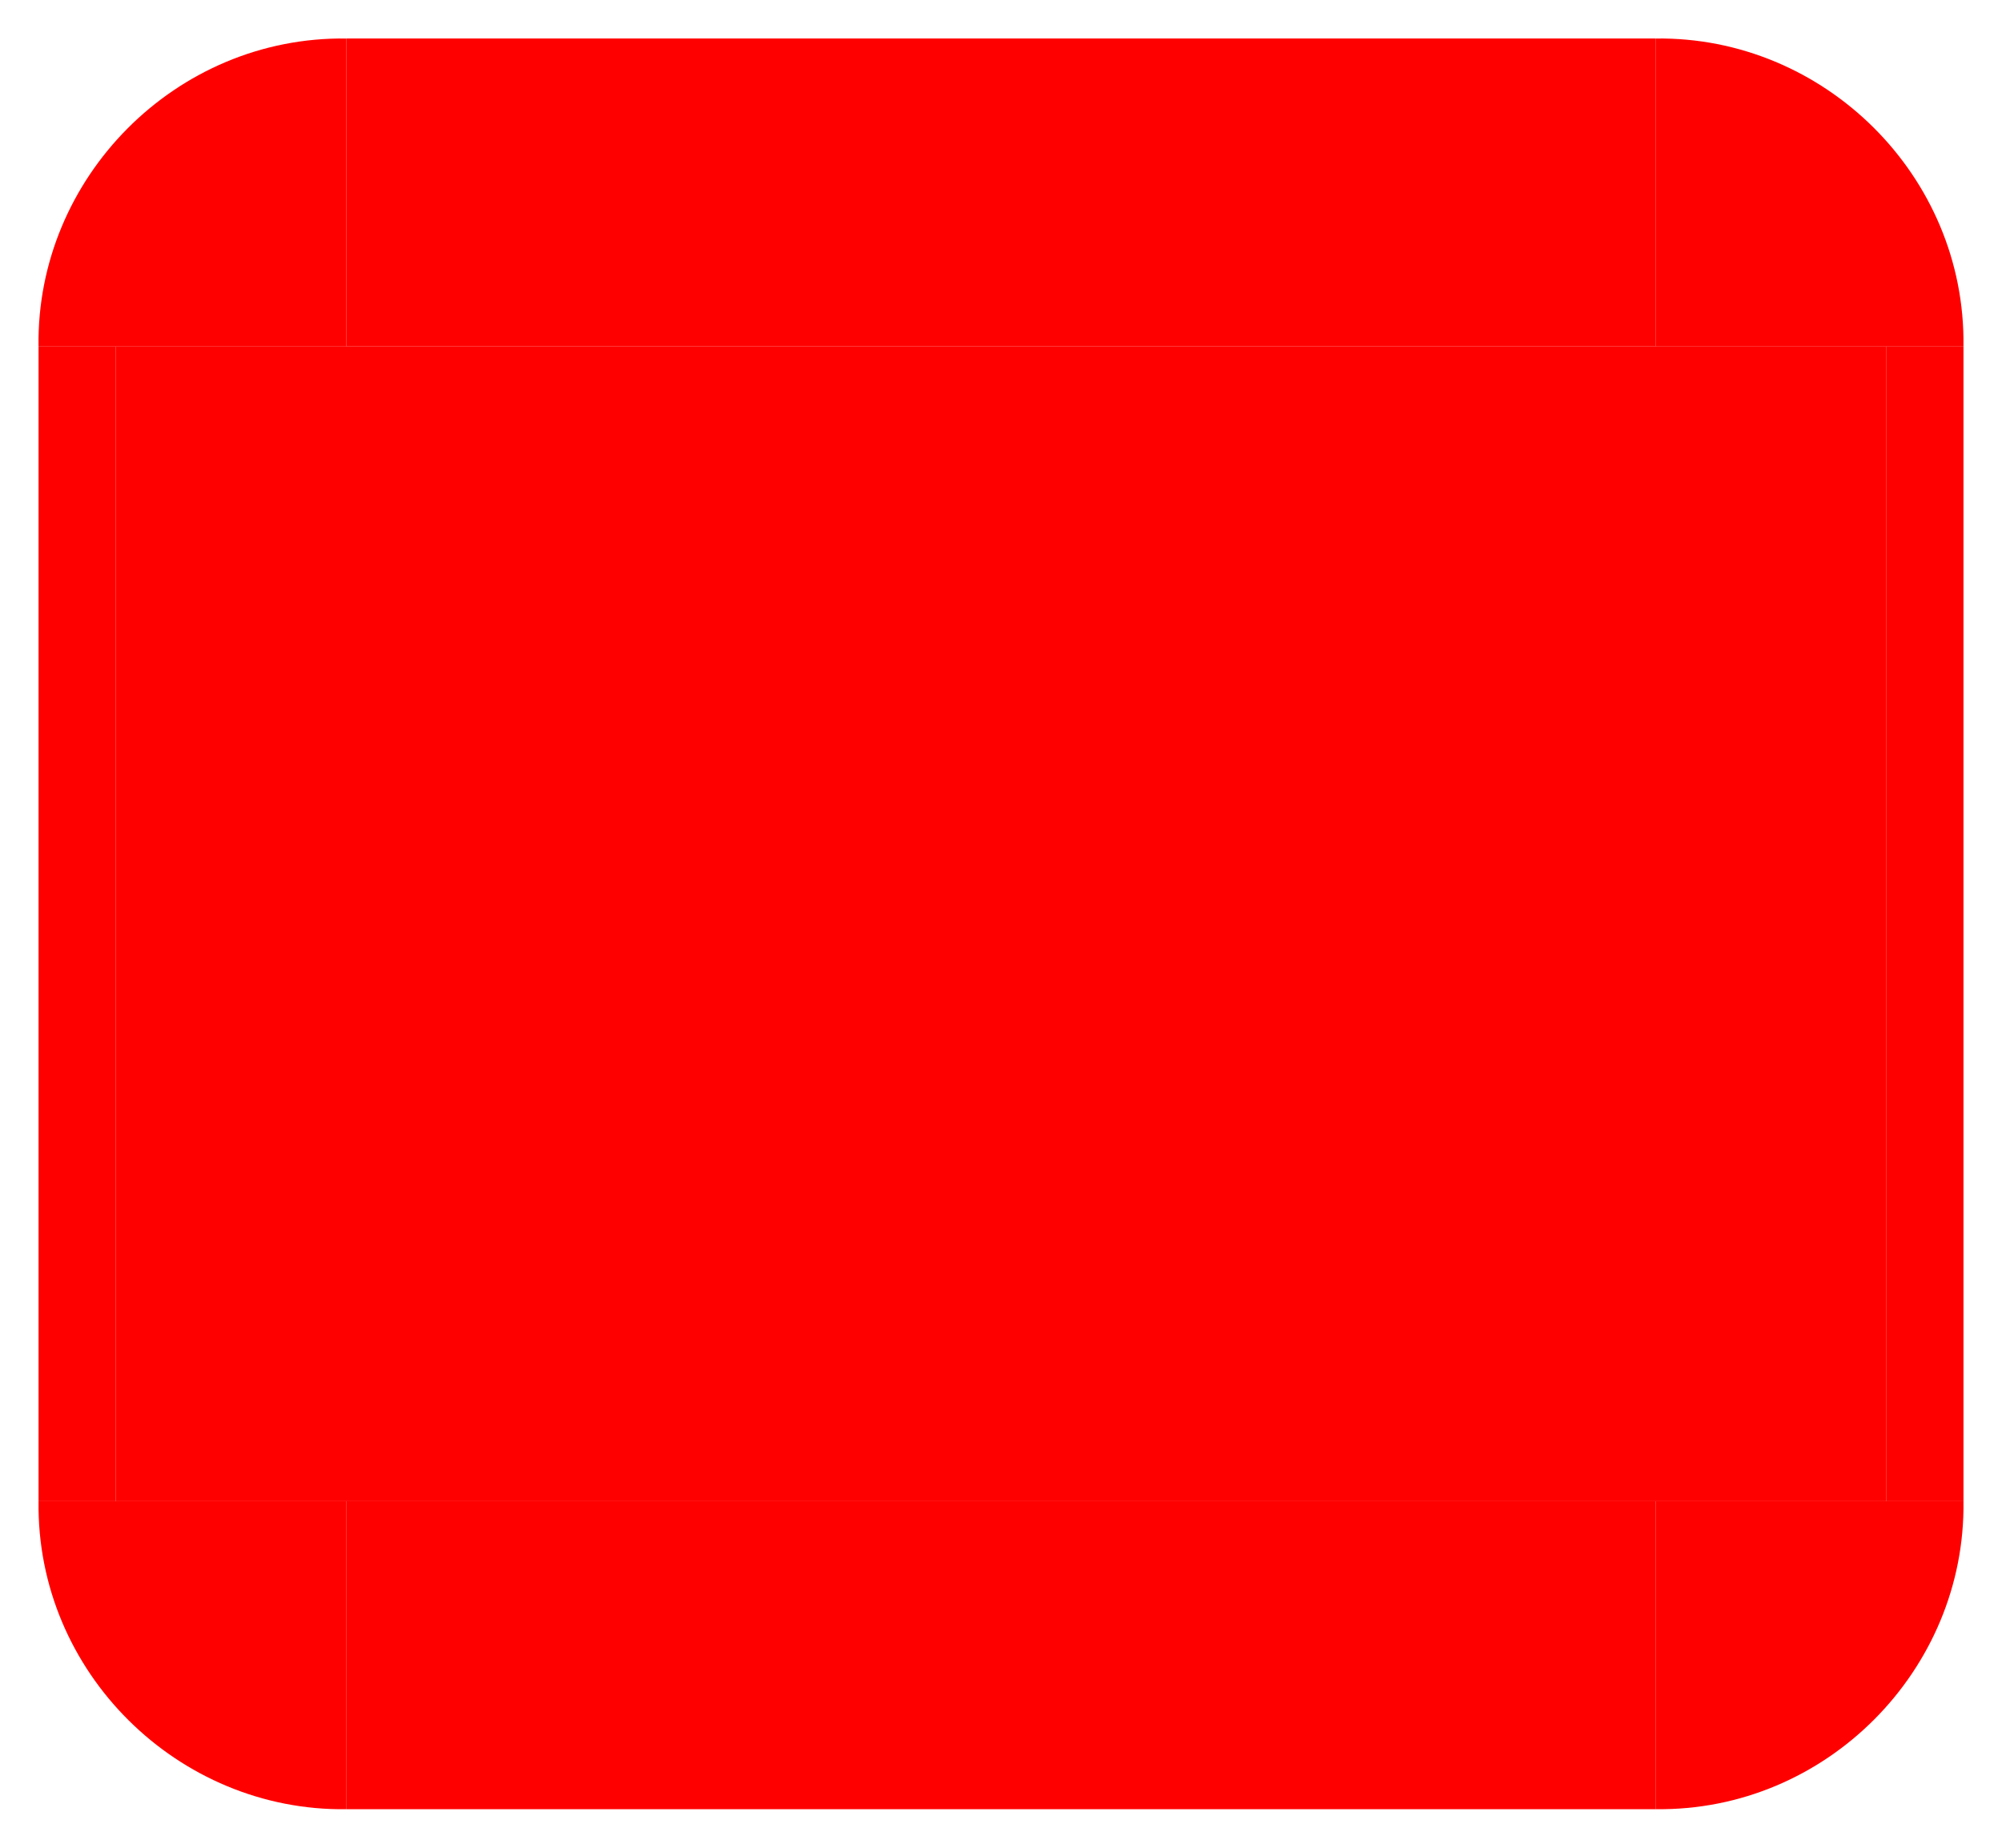
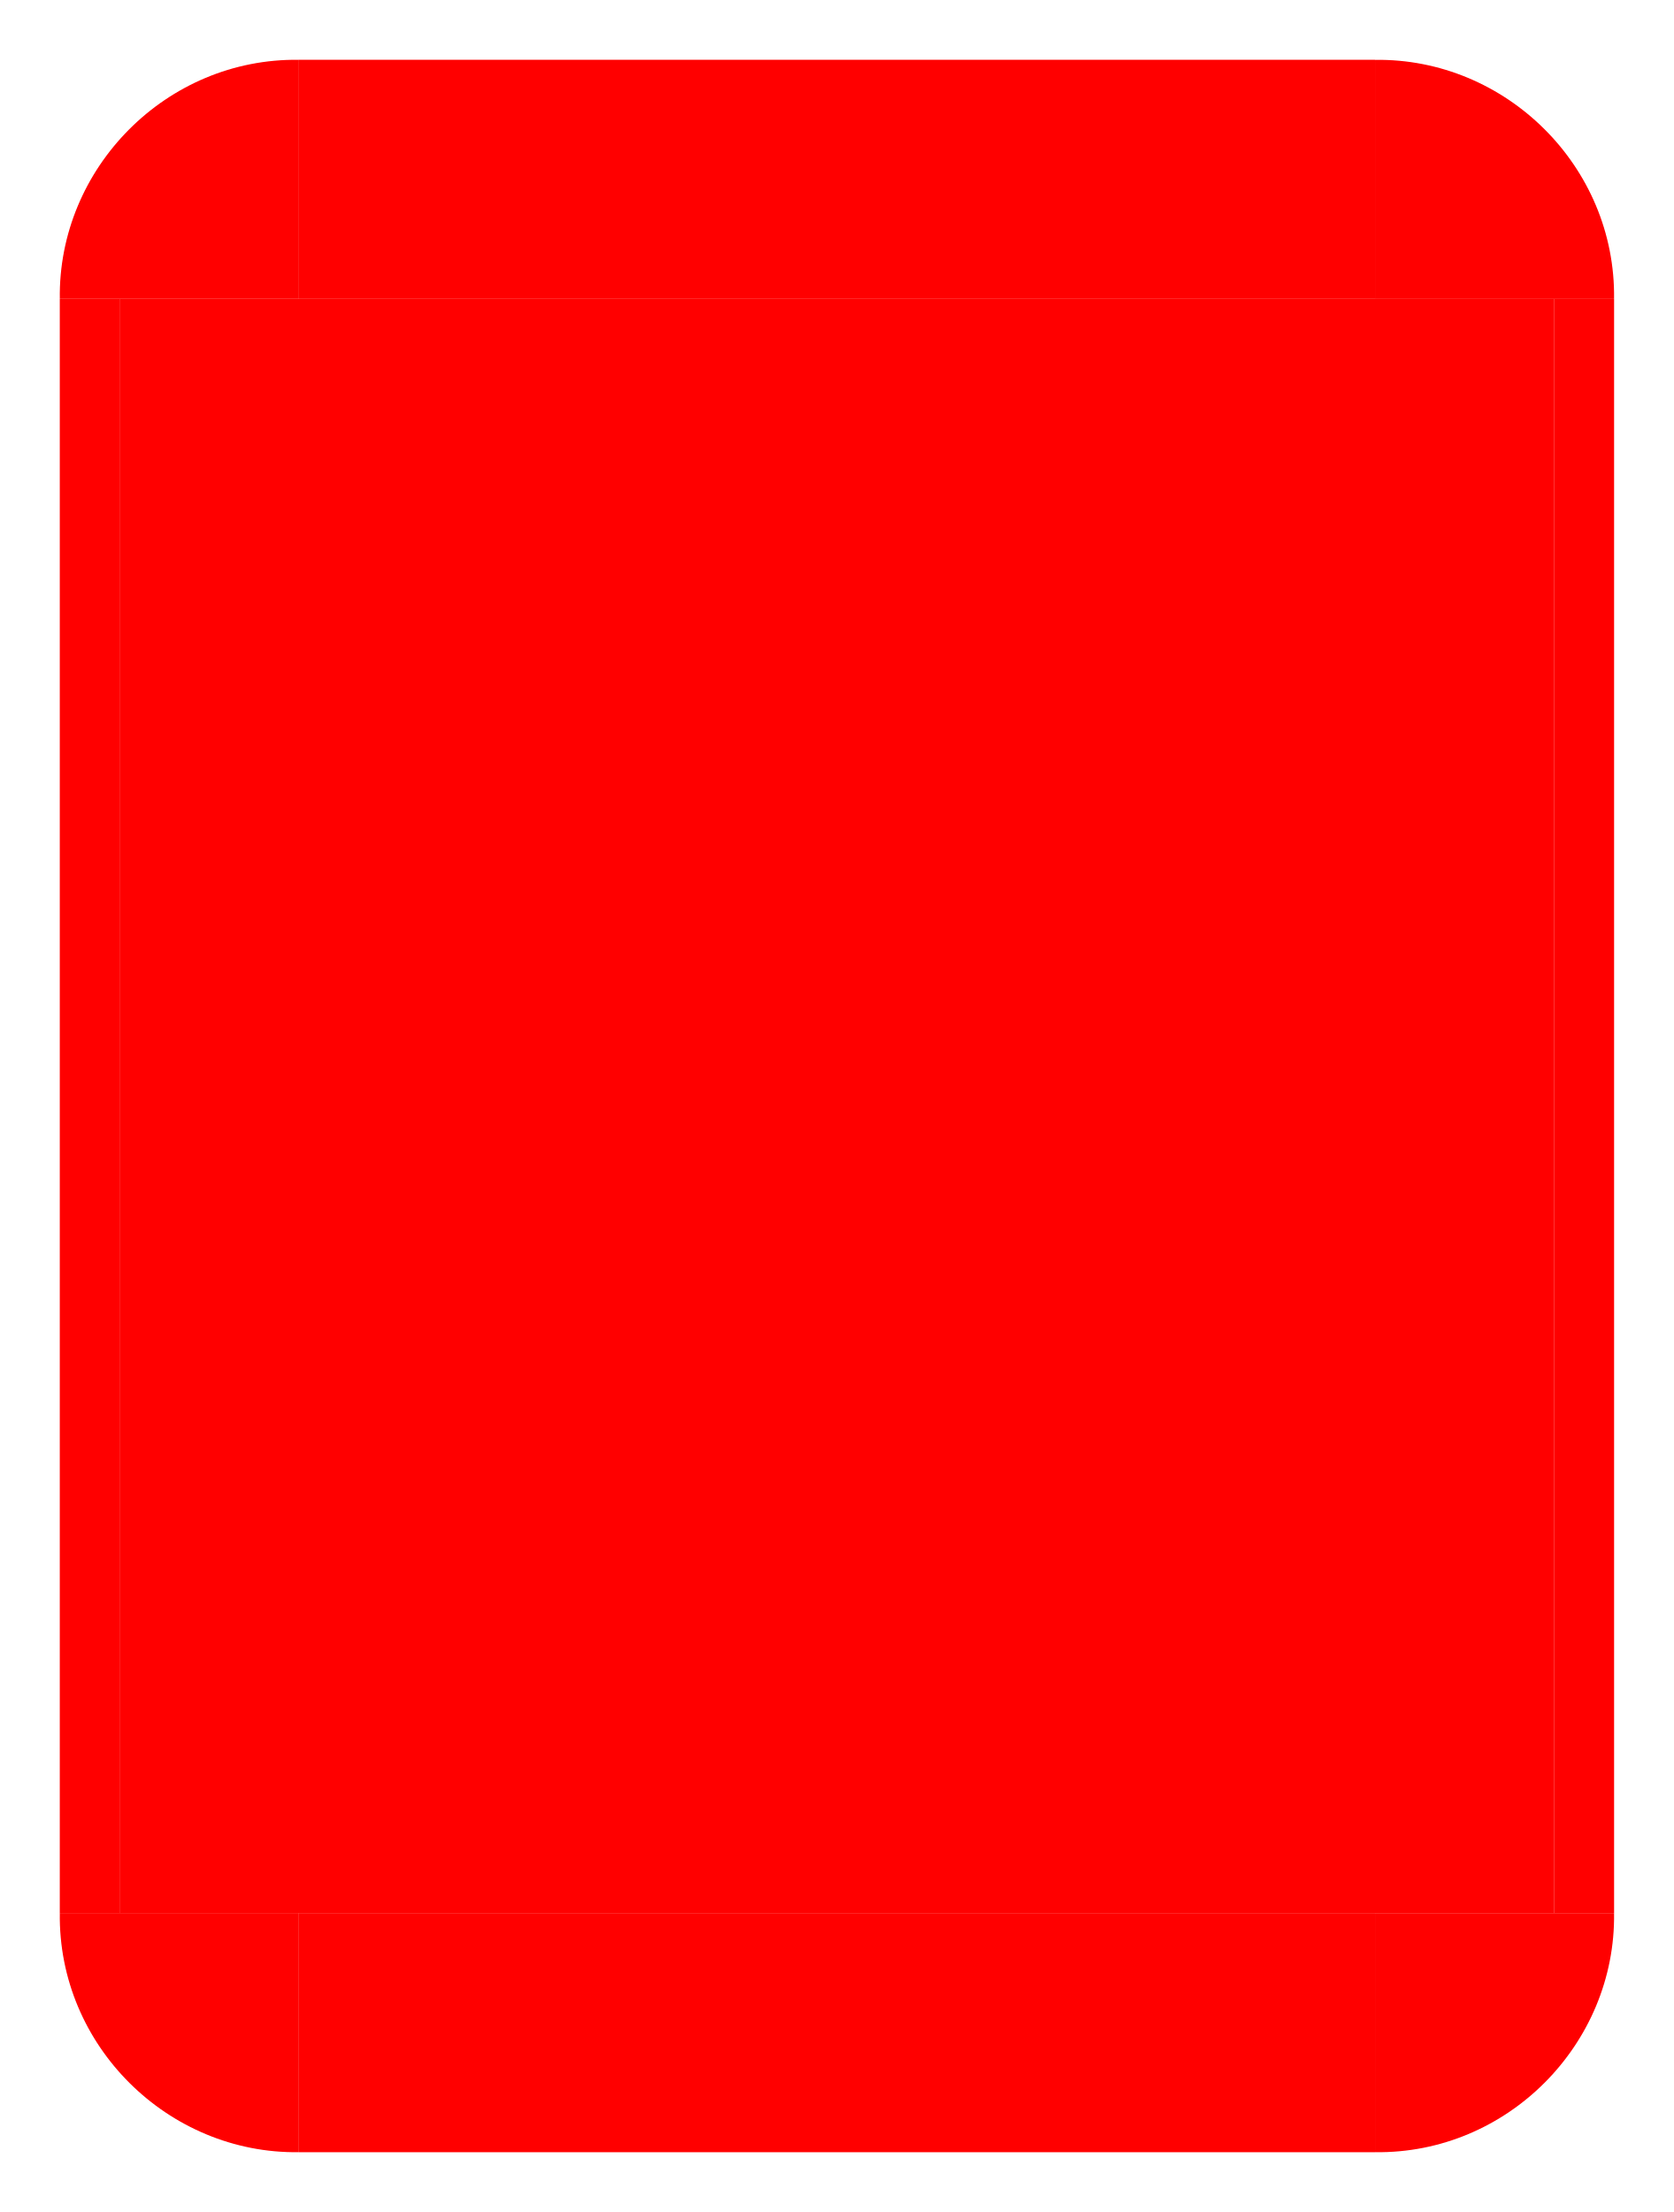
- <svg xmlns="http://www.w3.org/2000/svg" width="520.024" height="480.016" id="svg5288" version="1.1">
-   <defs id="defs5290" />
-   <g id="layer1" transform="translate(-79.98804,-223.7828)">
-     <path style="fill:#ff0000;stroke:none" d="m 510.004,233.791 0,80 80,0 c 0.625,-44.377 -36.248,-80.625 -80,-80 z" id="path3026" />
-     <path style="fill:#ff0000;stroke:none" d="m 89.996,313.791 80,0 0,-80 c -44.377,-0.625 -80.625,36.248 -80,80 z" id="path3026-7" />
-     <rect style="fill:#ff0000;fill-opacity:1;stroke:none" id="rect3799" width="340.008" height="80" x="170.004" y="233.783" />
-     <rect style="fill:#ff0000;fill-opacity:1;stroke:none" id="rect3801" width="20" height="300" x="90.004" y="313.783" />
-     <rect style="fill:#ff0000;fill-opacity:1;stroke:none" id="rect3801-2" width="20" height="300" x="570.004" y="313.783" />
-     <rect style="fill:#ff0000;fill-opacity:1;stroke:none" id="rect3801-5" width="80.008" height="340.008" x="613.783" y="-510.012" transform="matrix(0,1,-1,0,0,0)" />
-     <rect style="fill:#ff0000;fill-opacity:1;stroke:none" id="rect4260" width="460" height="300" x="110.004" y="313.783" />
-     <path style="fill:#ff0000;stroke:none" d="m 170.004,693.791 0,-80 -80,0 c -0.625,44.377 36.248,80.625 80,80 z" id="path3026-8-9" />
-     <path style="fill:#ff0000;stroke:none" d="m 590.004,613.783 -80,0 0,80 c 44.377,0.625 80.625,-36.248 80,-80 z" id="path3026-2-3" />
+ <svg xmlns="http://www.w3.org/2000/svg" version="1.1" id="svg2" height="370.008" width="280">
+   <defs id="defs4">
+     <marker orient="auto" refY="0" refX="0" id="Arrow2Mend" style="overflow:visible">
+       <path id="path3829" style="fill-rule:evenodd;stroke-width:0.625;stroke-linejoin:round" d="M 8.719,4.034 -2.207,0.016 8.719,-4.002 c -1.745,2.372 -1.735,5.617 -6e-7,8.035 z" transform="scale(-0.6,-0.6)" />
+     </marker>
+     <marker orient="auto" refY="0" refX="0" id="Arrow2Mstart" style="overflow:visible">
+       <path id="path3826" style="fill-rule:evenodd;stroke-width:0.625;stroke-linejoin:round" d="M 8.719,4.034 -2.207,0.016 8.719,-4.002 c -1.745,2.372 -1.735,5.617 -6e-7,8.035 z" transform="scale(0.6,0.6)" />
+     </marker>
+     <marker orient="auto" refY="0" refX="0" id="Arrow2Sstart" style="overflow:visible">
+       <path id="path3832" style="fill-rule:evenodd;stroke-width:0.625;stroke-linejoin:round" d="M 8.719,4.034 -2.207,0.016 8.719,-4.002 c -1.745,2.372 -1.735,5.617 -6e-7,8.035 z" transform="matrix(0.3,0,0,0.3,-0.69,0)" />
+     </marker>
+     <marker orient="auto" refY="0" refX="0" id="Arrow2Send" style="overflow:visible">
+       <path id="path3835" style="fill-rule:evenodd;stroke-width:0.625;stroke-linejoin:round" d="M 8.719,4.034 -2.207,0.016 8.719,-4.002 c -1.745,2.372 -1.735,5.617 -6e-7,8.035 z" transform="matrix(-0.3,0,0,-0.3,0.69,0)" />
+     </marker>
+     <marker orient="auto" refY="0" refX="0" id="Arrow1Lstart" style="overflow:visible">
+       <path id="path3802" d="M 0,0 5,-5 -12.5,0 5,5 0,0 z" style="fill-rule:evenodd;stroke:#000000;stroke-width:1pt" transform="matrix(0.8,0,0,0.8,10,0)" />
+     </marker>
+     <marker orient="auto" refY="0" refX="0" id="Arrow2Mstart-7" style="overflow:visible">
+       <path id="path3826-3" style="fill-rule:evenodd;stroke-width:0.625;stroke-linejoin:round" d="M 8.719,4.034 -2.207,0.016 8.719,-4.002 c -1.745,2.372 -1.735,5.617 -6e-7,8.035 z" transform="scale(0.6,0.6)" />
+     </marker>
+     <marker orient="auto" refY="0" refX="0" id="Arrow2Mend-5" style="overflow:visible">
+       <path id="path3829-3" style="fill-rule:evenodd;stroke-width:0.625;stroke-linejoin:round" d="M 8.719,4.034 -2.207,0.016 8.719,-4.002 c -1.745,2.372 -1.735,5.617 -6e-7,8.035 z" transform="scale(-0.6,-0.6)" />
+     </marker>
+     <marker orient="auto" refY="0" refX="0" id="Arrow2Sstart-0" style="overflow:visible">
+       <path id="path3832-5" style="fill-rule:evenodd;stroke-width:0.625;stroke-linejoin:round" d="M 8.719,4.034 -2.207,0.016 8.719,-4.002 c -1.745,2.372 -1.735,5.617 -6e-7,8.035 z" transform="matrix(0.3,0,0,0.3,-0.69,0)" />
+     </marker>
+     <marker orient="auto" refY="0" refX="0" id="Arrow2Send-7" style="overflow:visible">
+       <path id="path3835-3" style="fill-rule:evenodd;stroke-width:0.625;stroke-linejoin:round" d="M 8.719,4.034 -2.207,0.016 8.719,-4.002 c -1.745,2.372 -1.735,5.617 -6e-7,8.035 z" transform="matrix(-0.3,0,0,-0.3,0.69,0)" />
+     </marker>
+     <marker orient="auto" refY="0" refX="0" id="Arrow2Mstart-7-4" style="overflow:visible">
+       <path id="path3826-3-4" style="fill-rule:evenodd;stroke-width:0.625;stroke-linejoin:round" d="M 8.719,4.034 -2.207,0.016 8.719,-4.002 c -1.745,2.372 -1.735,5.617 -6e-7,8.035 z" transform="scale(0.6,0.6)" />
+     </marker>
+     <marker orient="auto" refY="0" refX="0" id="Arrow2Mend-5-4" style="overflow:visible">
+       <path id="path3829-3-6" style="fill-rule:evenodd;stroke-width:0.625;stroke-linejoin:round" d="M 8.719,4.034 -2.207,0.016 8.719,-4.002 c -1.745,2.372 -1.735,5.617 -6e-7,8.035 z" transform="scale(-0.6,-0.6)" />
+     </marker>
+     <marker orient="auto" refY="0" refX="0" id="Arrow2Mstart-7-5" style="overflow:visible">
+       <path id="path3826-3-8" style="fill-rule:evenodd;stroke-width:0.625;stroke-linejoin:round" d="M 8.719,4.034 -2.207,0.016 8.719,-4.002 c -1.745,2.372 -1.735,5.617 -6e-7,8.035 z" transform="scale(0.6,0.6)" />
+     </marker>
+     <marker orient="auto" refY="0" refX="0" id="Arrow2Mend-5-3" style="overflow:visible">
+       <path id="path3829-3-7" style="fill-rule:evenodd;stroke-width:0.625;stroke-linejoin:round" d="M 8.719,4.034 -2.207,0.016 8.719,-4.002 c -1.745,2.372 -1.735,5.617 -6e-7,8.035 z" transform="scale(-0.6,-0.6)" />
+     </marker>
+     <marker orient="auto" refY="0" refX="0" id="Arrow2Mstart-7-57" style="overflow:visible">
+       <path id="path3826-3-41" style="fill-rule:evenodd;stroke-width:0.625;stroke-linejoin:round" d="M 8.719,4.034 -2.207,0.016 8.719,-4.002 c -1.745,2.372 -1.735,5.617 -6e-7,8.035 z" transform="scale(0.6,0.6)" />
+     </marker>
+     <marker orient="auto" refY="0" refX="0" id="Arrow2Mend-5-39" style="overflow:visible">
+       <path id="path3829-3-5" style="fill-rule:evenodd;stroke-width:0.625;stroke-linejoin:round" d="M 8.719,4.034 -2.207,0.016 8.719,-4.002 c -1.745,2.372 -1.735,5.617 -6e-7,8.035 z" transform="scale(-0.6,-0.6)" />
+     </marker>
+     <marker orient="auto" refY="0" refX="0" id="Arrow2Mstart-7-54" style="overflow:visible">
+       <path id="path3826-3-0" style="fill-rule:evenodd;stroke-width:0.625;stroke-linejoin:round" d="M 8.719,4.034 -2.207,0.016 8.719,-4.002 c -1.745,2.372 -1.735,5.617 -6e-7,8.035 z" transform="scale(0.6,0.6)" />
+     </marker>
+     <marker orient="auto" refY="0" refX="0" id="Arrow2Mend-5-1" style="overflow:visible">
+       <path id="path3829-3-51" style="fill-rule:evenodd;stroke-width:0.625;stroke-linejoin:round" d="M 8.719,4.034 -2.207,0.016 8.719,-4.002 c -1.745,2.372 -1.735,5.617 -6e-7,8.035 z" transform="scale(-0.6,-0.6)" />
+     </marker>
+     <marker orient="auto" refY="0" refX="0" id="Arrow2Mstart-7-6" style="overflow:visible">
+       <path id="path3826-3-7" style="fill-rule:evenodd;stroke-width:0.625;stroke-linejoin:round" d="M 8.719,4.034 -2.207,0.016 8.719,-4.002 c -1.745,2.372 -1.735,5.617 -6e-7,8.035 z" transform="scale(0.6,0.6)" />
+     </marker>
+     <marker orient="auto" refY="0" refX="0" id="Arrow2Mend-5-5" style="overflow:visible">
+       <path id="path3829-3-2" style="fill-rule:evenodd;stroke-width:0.625;stroke-linejoin:round" d="M 8.719,4.034 -2.207,0.016 8.719,-4.002 c -1.745,2.372 -1.735,5.617 -6e-7,8.035 z" transform="scale(-0.6,-0.6)" />
+     </marker>
+     <marker orient="auto" refY="0" refX="0" id="marker8110" style="overflow:visible">
+       <path id="path8112" style="fill-rule:evenodd;stroke-width:0.625;stroke-linejoin:round" d="M 8.719,4.034 -2.207,0.016 8.719,-4.002 c -1.745,2.372 -1.735,5.617 -6e-7,8.035 z" transform="scale(0.6,0.6)" />
+     </marker>
+     <marker orient="auto" refY="0" refX="0" id="marker8114" style="overflow:visible">
+       <path id="path8116" style="fill-rule:evenodd;stroke-width:0.625;stroke-linejoin:round" d="M 8.719,4.034 -2.207,0.016 8.719,-4.002 c -1.745,2.372 -1.735,5.617 -6e-7,8.035 z" transform="scale(-0.6,-0.6)" />
+     </marker>
+     <marker orient="auto" refY="0" refX="0" id="Arrow2Mstart-7-8" style="overflow:visible">
+       <path id="path3826-3-9" style="fill-rule:evenodd;stroke-width:0.625;stroke-linejoin:round" d="M 8.719,4.034 -2.207,0.016 8.719,-4.002 c -1.745,2.372 -1.735,5.617 -6e-7,8.035 z" transform="scale(0.6,0.6)" />
+     </marker>
+     <marker orient="auto" refY="0" refX="0" id="Arrow2Mend-5-54" style="overflow:visible">
+       <path id="path3829-3-0" style="fill-rule:evenodd;stroke-width:0.625;stroke-linejoin:round" d="M 8.719,4.034 -2.207,0.016 8.719,-4.002 c -1.745,2.372 -1.735,5.617 -6e-7,8.035 z" transform="scale(-0.6,-0.6)" />
+     </marker>
+     <marker orient="auto" refY="0" refX="0" id="marker8185" style="overflow:visible">
+       <path id="path8187" style="fill-rule:evenodd;stroke-width:0.625;stroke-linejoin:round" d="M 8.719,4.034 -2.207,0.016 8.719,-4.002 c -1.745,2.372 -1.735,5.617 -6e-7,8.035 z" transform="scale(0.6,0.6)" />
+     </marker>
+     <marker orient="auto" refY="0" refX="0" id="marker8189" style="overflow:visible">
+       <path id="path8191" style="fill-rule:evenodd;stroke-width:0.625;stroke-linejoin:round" d="M 8.719,4.034 -2.207,0.016 8.719,-4.002 c -1.745,2.372 -1.735,5.617 -6e-7,8.035 z" transform="scale(-0.6,-0.6)" />
+     </marker>
+     <marker orient="auto" refY="0" refX="0" id="Arrow2Mstart-7-7" style="overflow:visible">
+       <path id="path3826-3-06" style="fill-rule:evenodd;stroke-width:0.625;stroke-linejoin:round" d="M 8.719,4.034 -2.207,0.016 8.719,-4.002 c -1.745,2.372 -1.735,5.617 -6e-7,8.035 z" transform="scale(0.6,0.6)" />
+     </marker>
+     <marker orient="auto" refY="0" refX="0" id="Arrow2Mend-5-2" style="overflow:visible">
+       <path id="path3829-3-3" style="fill-rule:evenodd;stroke-width:0.625;stroke-linejoin:round" d="M 8.719,4.034 -2.207,0.016 8.719,-4.002 c -1.745,2.372 -1.735,5.617 -6e-7,8.035 z" transform="scale(-0.6,-0.6)" />
+     </marker>
+     <marker orient="auto" refY="0" refX="0" id="marker9435" style="overflow:visible">
+       <path id="path9437" style="fill-rule:evenodd;stroke-width:0.625;stroke-linejoin:round" d="M 8.719,4.034 -2.207,0.016 8.719,-4.002 c -1.745,2.372 -1.735,5.617 -6e-7,8.035 z" transform="scale(0.6,0.6)" />
+     </marker>
+     <marker orient="auto" refY="0" refX="0" id="marker9439" style="overflow:visible">
+       <path id="path9441" style="fill-rule:evenodd;stroke-width:0.625;stroke-linejoin:round" d="M 8.719,4.034 -2.207,0.016 8.719,-4.002 c -1.745,2.372 -1.735,5.617 -6e-7,8.035 z" transform="scale(-0.6,-0.6)" />
+     </marker>
+     <marker orient="auto" refY="0" refX="0" id="Arrow2Sstart-0-3" style="overflow:visible">
+       <path id="path3832-5-9" style="fill-rule:evenodd;stroke-width:0.625;stroke-linejoin:round" d="M 8.719,4.034 -2.207,0.016 8.719,-4.002 c -1.745,2.372 -1.735,5.617 -6e-7,8.035 z" transform="matrix(0.3,0,0,0.3,-0.69,0)" />
+     </marker>
+     <marker orient="auto" refY="0" refX="0" id="Arrow2Send-7-9" style="overflow:visible">
+       <path id="path3835-3-6" style="fill-rule:evenodd;stroke-width:0.625;stroke-linejoin:round" d="M 8.719,4.034 -2.207,0.016 8.719,-4.002 c -1.745,2.372 -1.735,5.617 -6e-7,8.035 z" transform="matrix(-0.3,0,0,-0.3,0.69,0)" />
+     </marker>
+     <marker orient="auto" refY="0" refX="0" id="Arrow2Mstart-7-1" style="overflow:visible">
+       <path id="path3826-3-04" style="fill-rule:evenodd;stroke-width:0.625;stroke-linejoin:round" d="M 8.719,4.034 -2.207,0.016 8.719,-4.002 c -1.745,2.372 -1.735,5.617 -6e-7,8.035 z" transform="scale(0.6,0.6)" />
+     </marker>
+     <marker orient="auto" refY="0" refX="0" id="Arrow2Mend-5-47" style="overflow:visible">
+       <path id="path3829-3-63" style="fill-rule:evenodd;stroke-width:0.625;stroke-linejoin:round" d="M 8.719,4.034 -2.207,0.016 8.719,-4.002 c -1.745,2.372 -1.735,5.617 -6e-7,8.035 z" transform="scale(-0.6,-0.6)" />
+     </marker>
+     <marker orient="auto" refY="0" refX="0" id="Arrow2Sstart-0-7" style="overflow:visible">
+       <path id="path3832-5-95" style="fill-rule:evenodd;stroke-width:0.625;stroke-linejoin:round" d="M 8.719,4.034 -2.207,0.016 8.719,-4.002 c -1.745,2.372 -1.735,5.617 -6e-7,8.035 z" transform="matrix(0.3,0,0,0.3,-0.69,0)" />
+     </marker>
+     <marker orient="auto" refY="0" refX="0" id="Arrow2Send-7-1" style="overflow:visible">
+       <path id="path3835-3-9" style="fill-rule:evenodd;stroke-width:0.625;stroke-linejoin:round" d="M 8.719,4.034 -2.207,0.016 8.719,-4.002 c -1.745,2.372 -1.735,5.617 -6e-7,8.035 z" transform="matrix(-0.3,0,0,-0.3,0.69,0)" />
+     </marker>
+     <marker orient="auto" refY="0" refX="0" id="Arrow2Mstart-7-77" style="overflow:visible">
+       <path id="path3826-3-6" style="fill-rule:evenodd;stroke-width:0.625;stroke-linejoin:round" d="M 8.719,4.034 -2.207,0.016 8.719,-4.002 c -1.745,2.372 -1.735,5.617 -6e-7,8.035 z" transform="scale(0.6,0.6)" />
+     </marker>
+     <marker orient="auto" refY="0" refX="0" id="Arrow2Mend-5-9" style="overflow:visible">
+       <path id="path3829-3-06" style="fill-rule:evenodd;stroke-width:0.625;stroke-linejoin:round" d="M 8.719,4.034 -2.207,0.016 8.719,-4.002 c -1.745,2.372 -1.735,5.617 -6e-7,8.035 z" transform="scale(-0.6,-0.6)" />
+     </marker>
+     <marker orient="auto" refY="0" refX="0" id="Arrow2Mstart-7-577" style="overflow:visible">
+       <path id="path3826-3-2" style="fill-rule:evenodd;stroke-width:0.625;stroke-linejoin:round" d="M 8.719,4.034 -2.207,0.016 8.719,-4.002 c -1.745,2.372 -1.735,5.617 -6e-7,8.035 z" transform="scale(0.6,0.6)" />
+     </marker>
+     <marker orient="auto" refY="0" refX="0" id="Arrow2Mend-5-7" style="overflow:visible">
+       <path id="path3829-3-55" style="fill-rule:evenodd;stroke-width:0.625;stroke-linejoin:round" d="M 8.719,4.034 -2.207,0.016 8.719,-4.002 c -1.745,2.372 -1.735,5.617 -6e-7,8.035 z" transform="scale(-0.6,-0.6)" />
+     </marker>
+     <marker orient="auto" refY="0" refX="0" id="Arrow2Mstart-7-9" style="overflow:visible">
+       <path id="path3826-3-98" style="fill-rule:evenodd;stroke-width:0.625;stroke-linejoin:round" d="M 8.719,4.034 -2.207,0.016 8.719,-4.002 c -1.745,2.372 -1.735,5.617 -6e-7,8.035 z" transform="scale(0.6,0.6)" />
+     </marker>
+     <marker orient="auto" refY="0" refX="0" id="Arrow2Mend-5-8" style="overflow:visible">
+       <path id="path3829-3-67" style="fill-rule:evenodd;stroke-width:0.625;stroke-linejoin:round" d="M 8.719,4.034 -2.207,0.016 8.719,-4.002 c -1.745,2.372 -1.735,5.617 -6e-7,8.035 z" transform="scale(-0.6,-0.6)" />
+     </marker>
+     <marker orient="auto" refY="0" refX="0" id="Arrow2Mstart-7-56" style="overflow:visible">
+       <path id="path3826-3-1" style="fill-rule:evenodd;stroke-width:0.625;stroke-linejoin:round" d="M 8.719,4.034 -2.207,0.016 8.719,-4.002 c -1.745,2.372 -1.735,5.617 -6e-7,8.035 z" transform="scale(0.6,0.6)" />
+     </marker>
+     <marker orient="auto" refY="0" refX="0" id="Arrow2Mend-5-40" style="overflow:visible">
+       <path id="path3829-3-8" style="fill-rule:evenodd;stroke-width:0.625;stroke-linejoin:round" d="M 8.719,4.034 -2.207,0.016 8.719,-4.002 c -1.745,2.372 -1.735,5.617 -6e-7,8.035 z" transform="scale(-0.6,-0.6)" />
+     </marker>
+   </defs>
+   <g id="layer1" transform="translate(0,-322.3622)">
+     <flowRoot xml:space="preserve" id="flowRoot3149" style="font-size:40px;font-style:normal;font-weight:normal;line-height:125%;letter-spacing:0px;word-spacing:0px;fill:#000000;fill-opacity:1;stroke:none;font-family:Sans">
+       <flowRegion id="flowRegion3151">
+         <rect id="rect3153" width="66.281" height="80.037" x="230.107" y="80.662" />
+       </flowRegion>
+       <flowPara id="flowPara3155" />
+     </flowRoot>
+     <flowRoot xml:space="preserve" id="flowRoot3157" style="font-size:40px;font-style:normal;font-weight:normal;line-height:125%;letter-spacing:0px;word-spacing:0px;fill:#000000;fill-opacity:1;stroke:none;font-family:Sans">
+       <flowRegion id="flowRegion3159">
+         <rect id="rect3161" width="0" height="57.527" x="393.932" y="231.982" />
+       </flowRegion>
+       <flowPara id="flowPara3163" />
+     </flowRoot>
+     <flowRoot xml:space="preserve" id="flowRoot3165" style="font-size:40px;font-style:normal;font-weight:normal;line-height:125%;letter-spacing:0px;word-spacing:0px;fill:#000000;fill-opacity:1;stroke:none;font-family:Sans">
+       <flowRegion id="flowRegion3167">
+         <rect id="rect3169" width="5.002" height="217.601" x="48.773" y="-109.426" />
+       </flowRegion>
+       <flowPara id="flowPara3171" />
+     </flowRoot>
+     <rect style="fill:#ff0000;fill-opacity:1;stroke:none" id="rect3799" width="180" height="40" x="50" y="332.362" />
+     <rect style="fill:#ff0000;fill-opacity:1;stroke:none" id="rect3801-5" width="40" height="180" x="642.37" y="-230" transform="matrix(0,1,-1,0,0,0)" />
+     <path style="fill:#ff0000;stroke:none" d="m 10.004,372.362 40.004,0 0,-39.996 c -22.191,-0.313 -40.317,18.122 -40.004,39.996 z" id="path3026-7-2-0" />
+     <path style="fill:#ff0000;stroke:none" d="m 230,332.374 0,39.996 39.996,0 C 270.309,350.184 251.874,332.061 230,332.374 z" id="path3026-6-9" />
+     <rect style="fill:#ff0000;fill-opacity:1;stroke:none" id="rect3801-2-6" width="10" height="270" x="260" y="372.37" />
+     <rect style="fill:#ff0000;fill-opacity:1;stroke:none" id="rect3801-57" width="10" height="270" x="10" y="372.37" />
+     <flowRoot xml:space="preserve" id="flowRoot9404" style="font-size:12px;font-style:normal;font-variant:normal;font-weight:normal;font-stretch:normal;text-indent:0;text-align:start;text-decoration:none;line-height:125%;letter-spacing:0px;word-spacing:0px;text-transform:none;direction:ltr;block-progression:tb;writing-mode:lr-tb;text-anchor:start;baseline-shift:baseline;color:#000000;fill:#000000;fill-opacity:1;fill-rule:nonzero;stroke:none;stroke-width:1px;marker:none;visibility:visible;display:inline;overflow:visible;enable-background:accumulate;font-family:Sans;-inkscape-font-specification:Sans">
+       <flowRegion id="flowRegion9406">
+         <rect id="rect9408" width="73.242" height="56.914" x="15.395" y="65.238" />
+       </flowRegion>
+       <flowPara id="flowPara9410" />
+     </flowRoot>
+     <path style="fill:#ff0000;stroke:none" d="m 50,682.366 0,-40.004 -39.996,0 c -0.313,22.191 18.122,40.317 39.996,40.004 z" id="path3026-7-2-0-6" />
+     <rect style="fill:#ff0000;fill-opacity:1;stroke:none" id="rect3801-57-2-4" width="240" height="270" x="-260" y="372.37" transform="scale(-1,1)" />
+     <rect style="fill:none;stroke:none" id="rect3801-57-2-4-7-9-7" width="25" height="30" x="-235" y="592.37" transform="scale(-1,1)" />
+     <flowRoot xml:space="preserve" id="flowRoot14713" style="font-size:12px;font-style:normal;font-variant:normal;font-weight:normal;font-stretch:normal;text-indent:0;text-align:start;text-decoration:none;line-height:125%;letter-spacing:0px;word-spacing:0px;text-transform:none;direction:ltr;block-progression:tb;writing-mode:lr-tb;text-anchor:start;baseline-shift:baseline;color:#000000;fill:#000000;fill-opacity:1;fill-rule:nonzero;stroke:none;stroke-width:1px;marker:none;visibility:visible;display:inline;overflow:visible;enable-background:accumulate;font-family:Sans;-inkscape-font-specification:Sans" transform="translate(-0.01133085,322.3622)">
+       <flowRegion id="flowRegion14715">
+         <rect id="rect14717" width="117.228" height="394.652" x="236.324" y="-4.699" />
+       </flowRegion>
+       <flowPara id="flowPara14719" />
+     </flowRoot>
+     <path style="fill:#ff0000;stroke:none" d="m 269.996,642.37 -39.996,0 0,39.996 c 22.186,0.313 40.309,-18.122 39.996,-39.996 z" id="path3026-6-9-0" />
+     <flowRoot xml:space="preserve" id="flowRoot14750" style="font-size:12px;font-style:normal;font-variant:normal;font-weight:normal;font-stretch:normal;text-indent:0;text-align:start;text-decoration:none;line-height:125%;letter-spacing:0px;word-spacing:0px;text-transform:none;direction:ltr;block-progression:tb;writing-mode:lr-tb;text-anchor:start;baseline-shift:baseline;color:#000000;fill:#000000;fill-opacity:1;fill-rule:nonzero;stroke:none;stroke-width:1px;marker:none;visibility:visible;display:inline;overflow:visible;enable-background:accumulate;font-family:Sans;-inkscape-font-specification:Sans" transform="translate(-0.01133085,322.3622)">
+       <flowRegion id="flowRegion14752">
+         <rect id="rect14754" width="63.985" height="61.65" x="322.26" y="5.342" />
+       </flowRegion>
+       <flowPara id="flowPara14756" />
+     </flowRoot>
  </g>
</svg>
